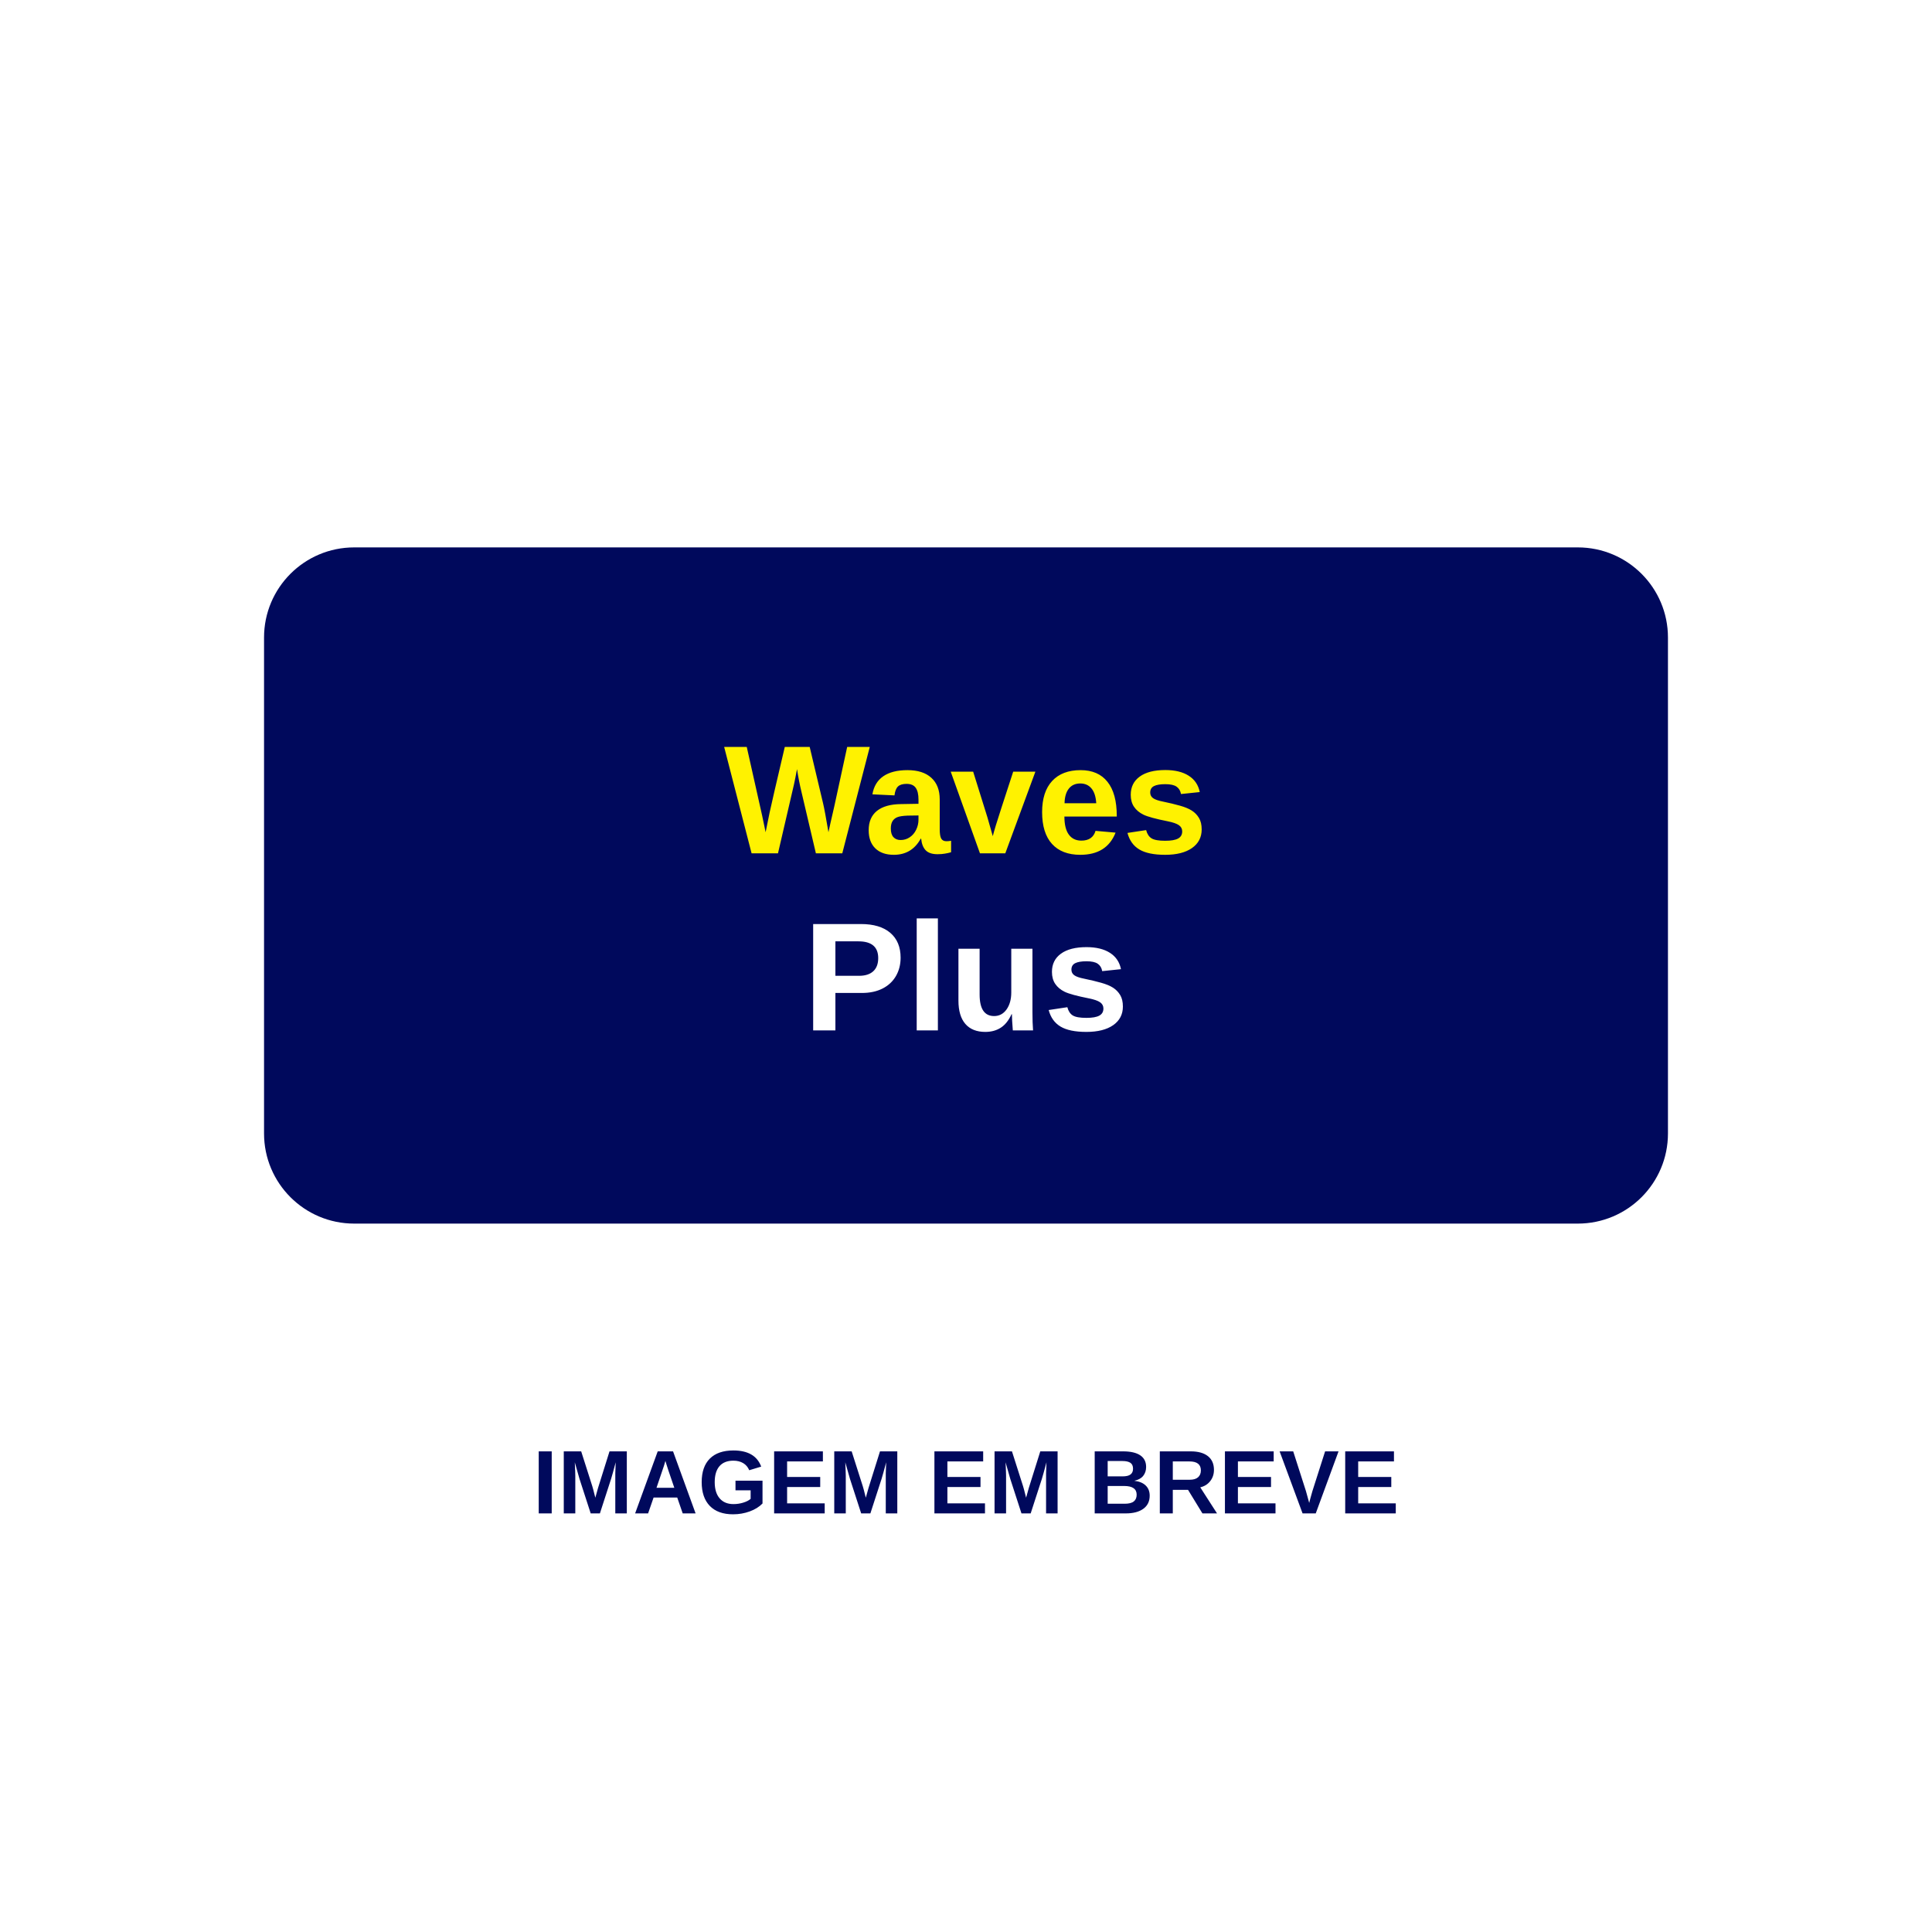
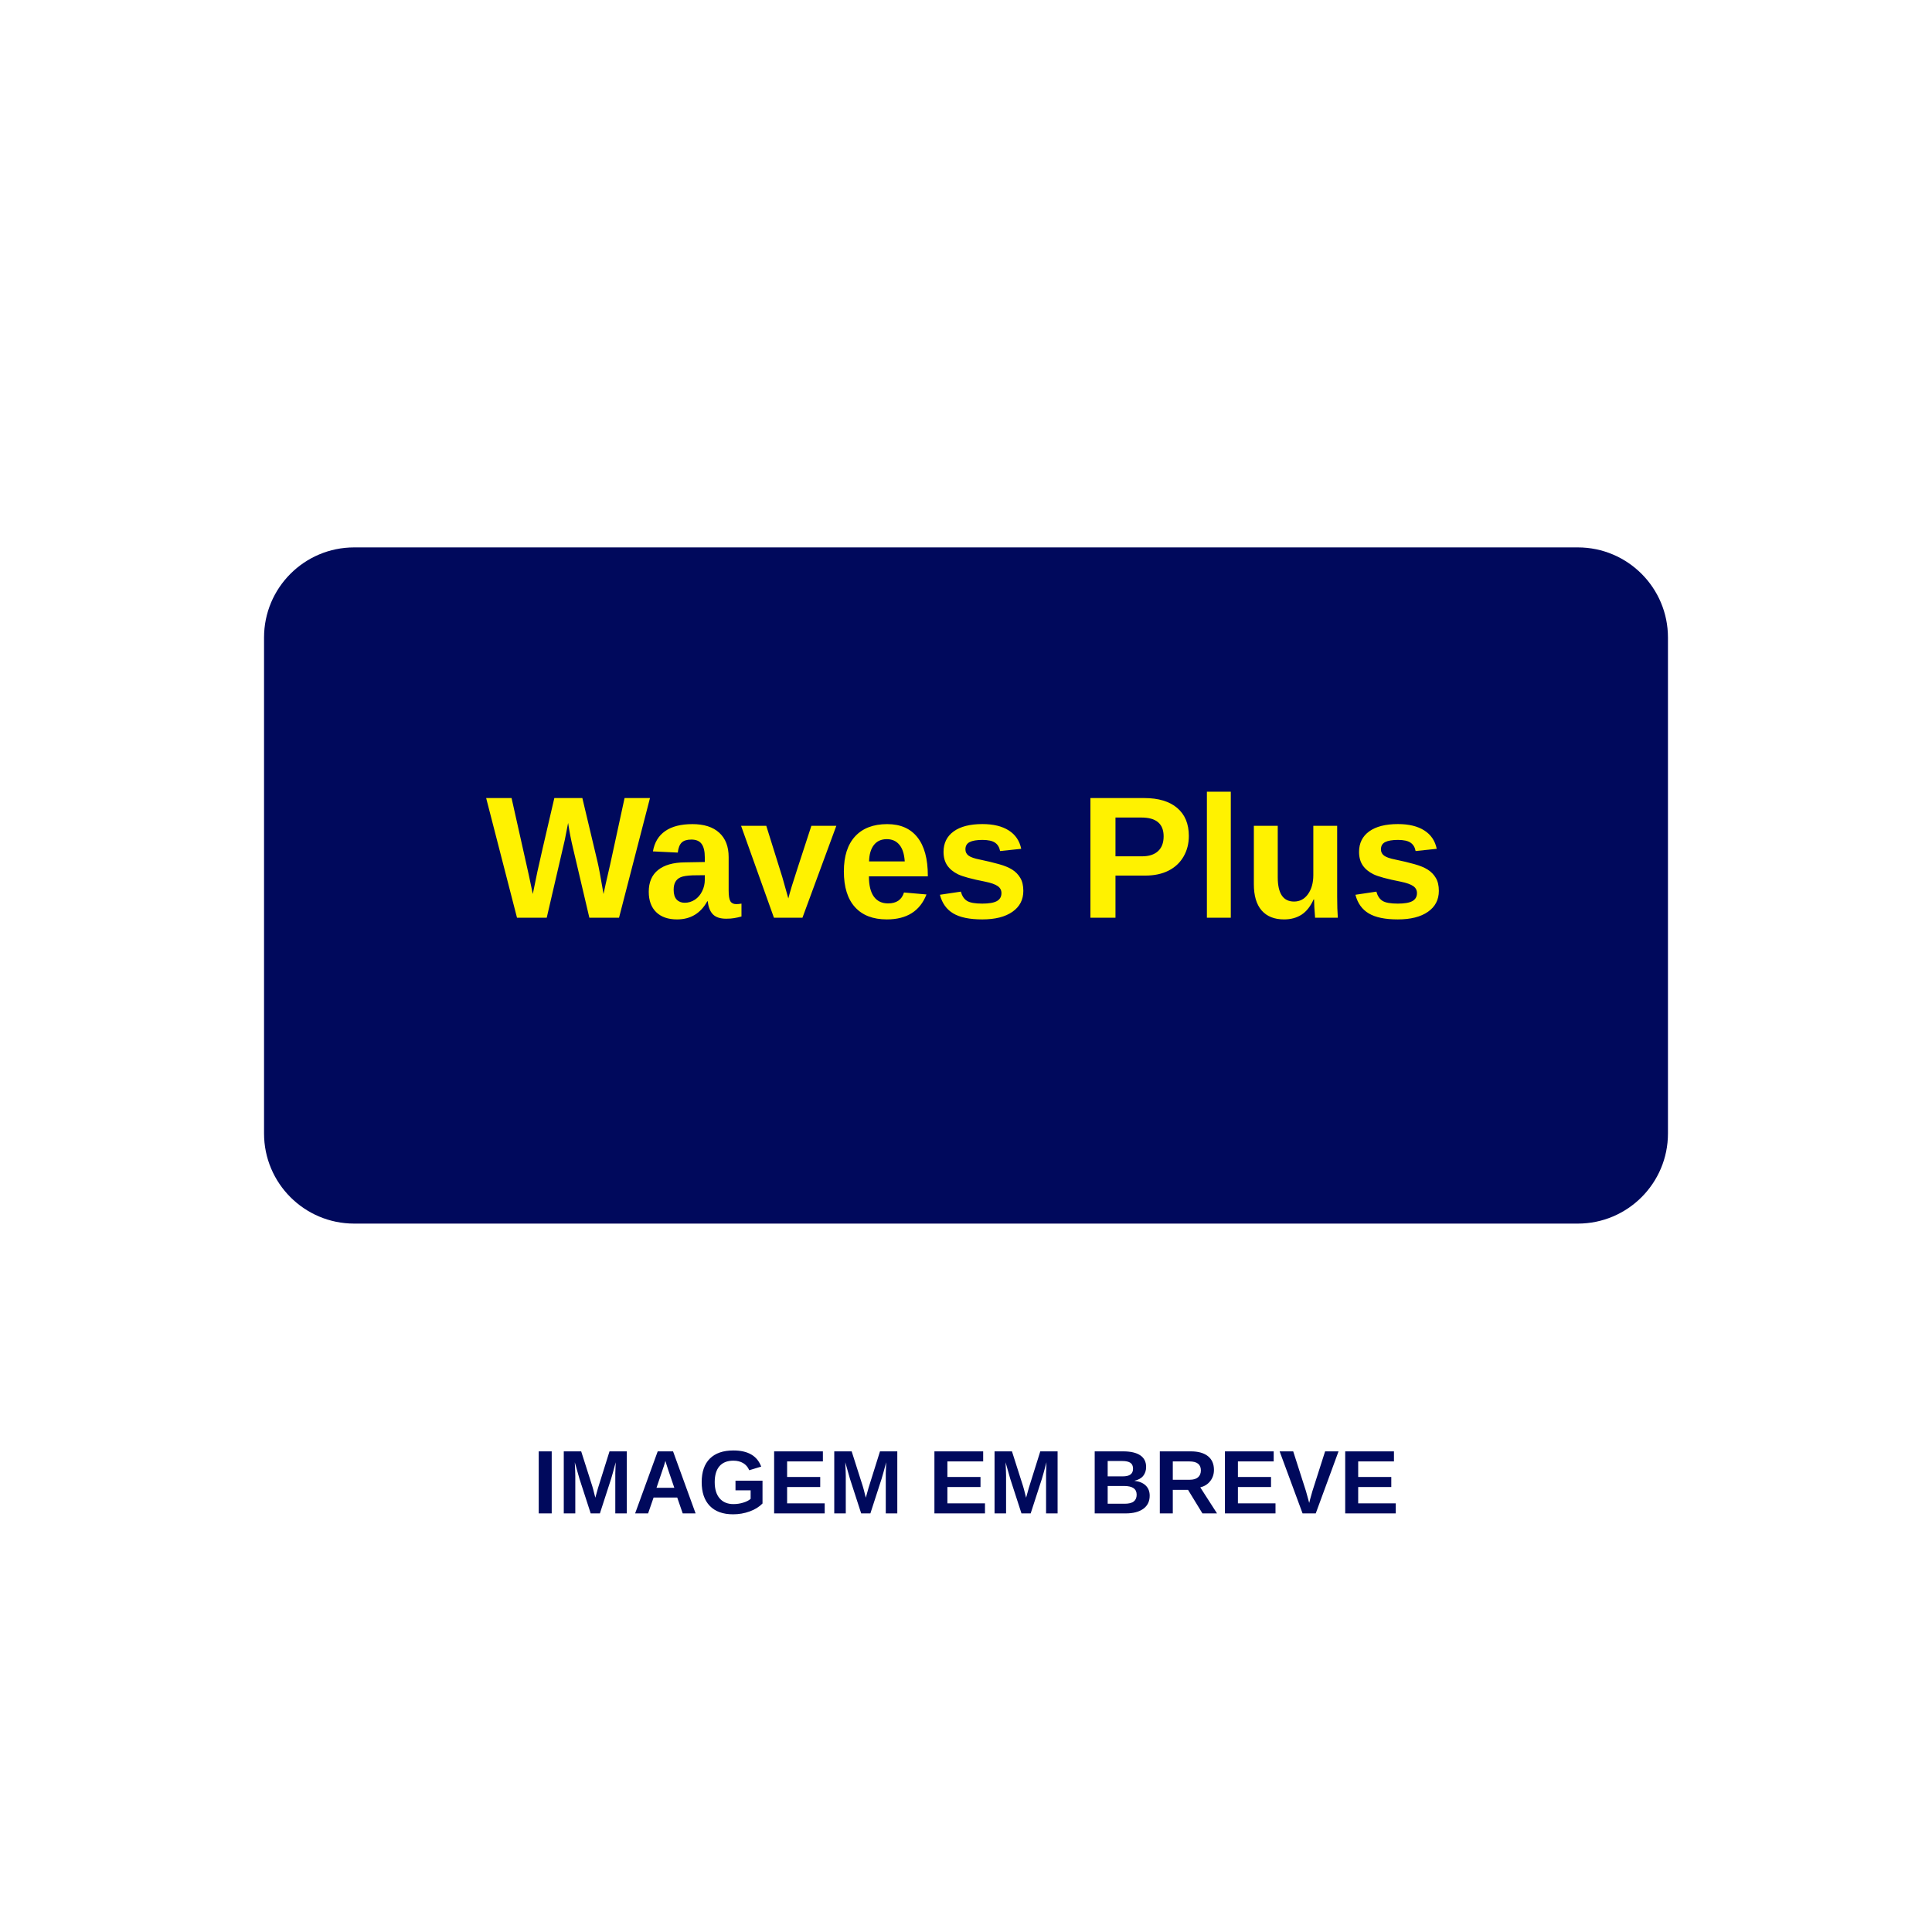
<svg xmlns="http://www.w3.org/2000/svg" viewBox="0 0 600 600">
  <rect width="600" height="600" fill="#fff" />
  <rect x="82" y="170" width="436" height="210" rx="28" fill="#00095c" />
-   <text x="300" y="265" text-anchor="middle" font-family="Arial" font-size="48" font-weight="900" fill="#fff200">Waves</text>
-   <text x="300" y="320" text-anchor="middle" font-family="Arial" font-size="48" font-weight="900" fill="#fff">Plus</text>
+   <text x="300" y="285" text-anchor="middle" font-family="Arial" font-size="54" font-weight="900" fill="#fff200">Waves Plus</text>
  <text x="300" y="470" text-anchor="middle" font-family="Arial" font-size="28" font-weight="900" fill="#00095c">IMAGEM EM BREVE</text>
</svg>
